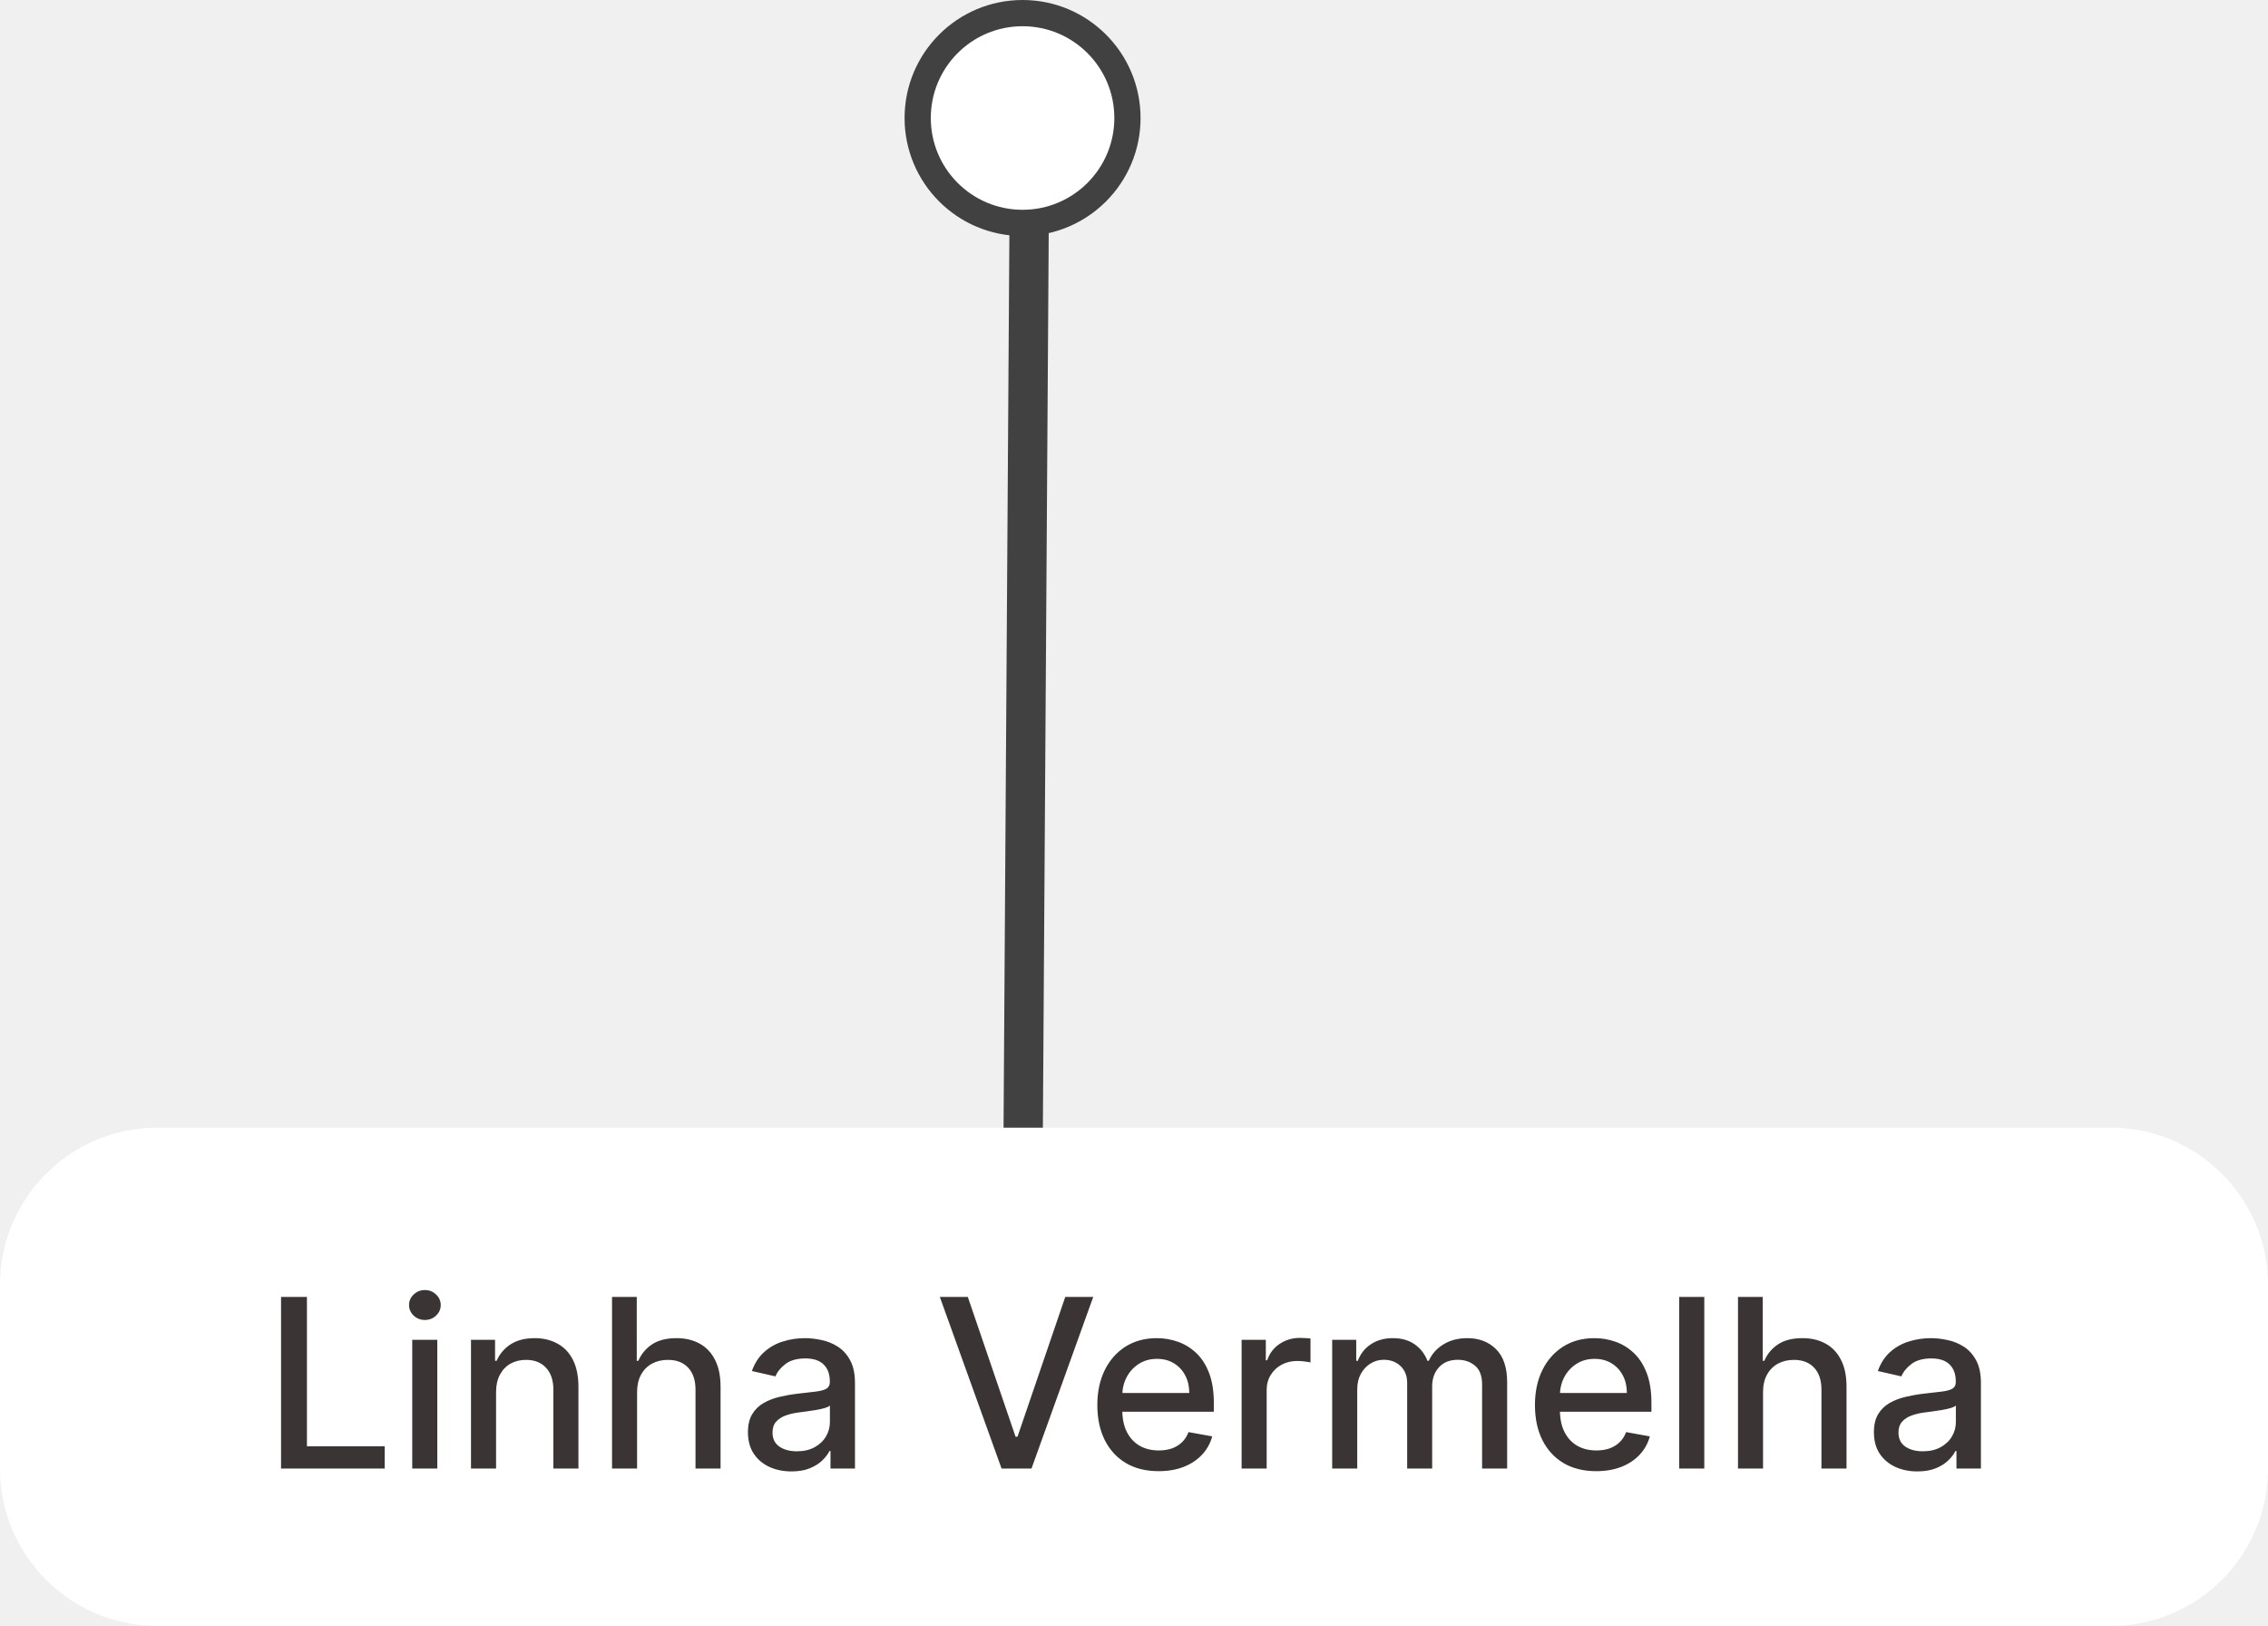
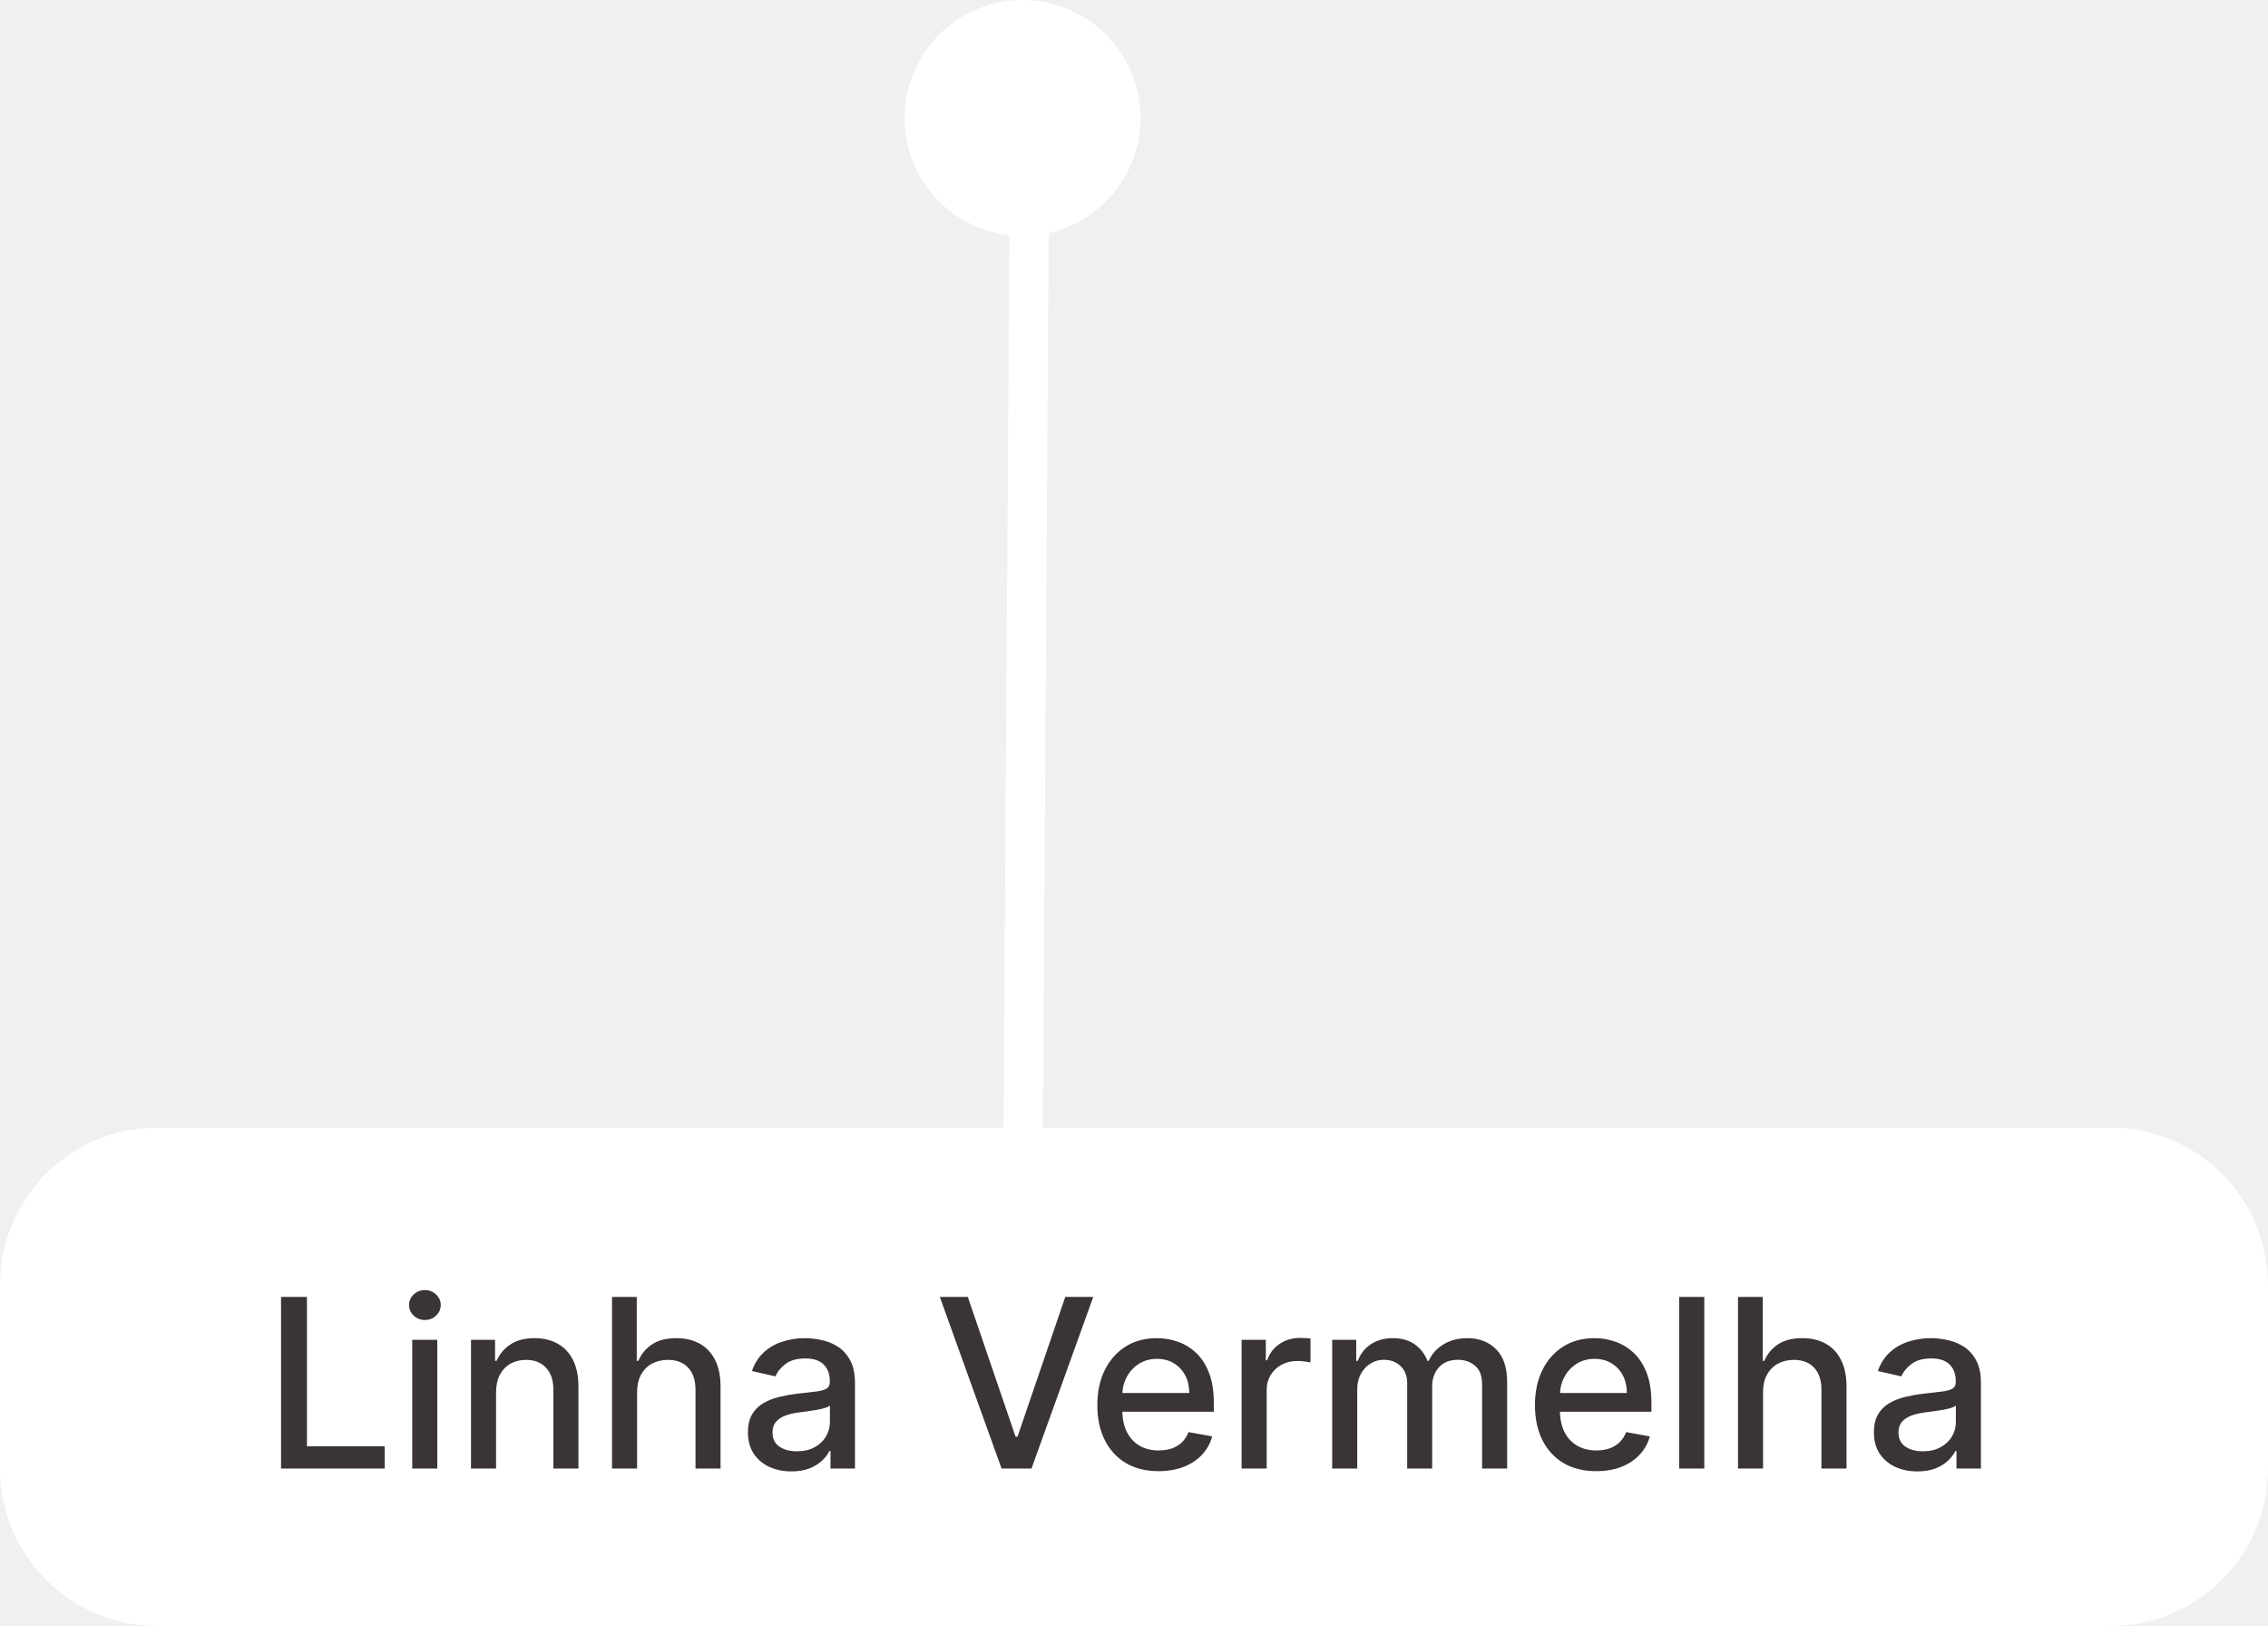
<svg xmlns="http://www.w3.org/2000/svg" width="173" height="124" viewBox="0 0 173 124" fill="none">
-   <path d="M78 93.5L78.5 17" stroke="#414141" stroke-width="3" />
-   <circle cx="9" cy="9" r="8" transform="matrix(-1 0 0 1 87 0)" fill="white" stroke="#414141" stroke-width="2" />
+   <path d="M78 93.5L78.5 17" stroke="white" stroke-width="3" />
+   <circle cx="9" cy="9" r="8" transform="matrix(-1 0 0 1 87 0)" fill="white" stroke="white" stroke-width="2" />
  <rect y="86" width="173" height="38" rx="12" fill="white" />
  <path d="M21.438 112V98.909H23.413V110.3H29.345V112H21.438ZM31.445 112V102.182H33.356V112H31.445ZM32.41 100.667C32.078 100.667 31.792 100.556 31.554 100.335C31.319 100.109 31.202 99.84 31.202 99.529C31.202 99.214 31.319 98.945 31.554 98.724C31.792 98.498 32.078 98.385 32.41 98.385C32.742 98.385 33.026 98.498 33.26 98.724C33.499 98.945 33.618 99.214 33.618 99.529C33.618 99.84 33.499 100.109 33.26 100.335C33.026 100.556 32.742 100.667 32.41 100.667ZM37.839 106.17V112H35.927V102.182H37.762V103.78H37.883C38.109 103.26 38.463 102.842 38.944 102.527C39.43 102.212 40.042 102.054 40.779 102.054C41.448 102.054 42.034 102.195 42.537 102.476C43.04 102.753 43.429 103.166 43.706 103.716C43.983 104.266 44.122 104.945 44.122 105.755V112H42.211V105.985C42.211 105.273 42.025 104.717 41.655 104.317C41.284 103.912 40.775 103.71 40.127 103.71C39.684 103.71 39.29 103.805 38.944 103.997C38.603 104.189 38.333 104.47 38.133 104.841C37.937 105.207 37.839 105.651 37.839 106.17ZM48.596 106.17V112H46.685V98.909H48.571V103.78H48.692C48.922 103.251 49.274 102.832 49.747 102.521C50.22 102.21 50.838 102.054 51.601 102.054C52.274 102.054 52.862 102.192 53.365 102.469C53.872 102.746 54.264 103.16 54.541 103.71C54.822 104.255 54.963 104.937 54.963 105.755V112H53.052V105.985C53.052 105.265 52.866 104.707 52.496 104.31C52.125 103.91 51.609 103.71 50.949 103.71C50.497 103.71 50.092 103.805 49.734 103.997C49.38 104.189 49.101 104.47 48.897 104.841C48.697 105.207 48.596 105.651 48.596 106.17ZM60.371 112.217C59.748 112.217 59.186 112.102 58.683 111.872C58.18 111.638 57.782 111.299 57.488 110.856C57.198 110.413 57.053 109.869 57.053 109.226C57.053 108.672 57.16 108.216 57.373 107.858C57.586 107.5 57.873 107.217 58.236 107.008C58.598 106.799 59.003 106.641 59.45 106.535C59.898 106.428 60.353 106.347 60.818 106.292C61.406 106.224 61.883 106.168 62.25 106.126C62.616 106.079 62.883 106.004 63.049 105.902C63.215 105.8 63.298 105.634 63.298 105.403V105.359C63.298 104.8 63.14 104.368 62.825 104.061C62.514 103.754 62.05 103.601 61.432 103.601C60.788 103.601 60.281 103.744 59.91 104.029C59.544 104.31 59.29 104.624 59.15 104.969L57.353 104.56C57.567 103.963 57.878 103.482 58.287 103.115C58.7 102.744 59.175 102.476 59.712 102.31C60.249 102.139 60.814 102.054 61.406 102.054C61.798 102.054 62.214 102.101 62.653 102.195C63.096 102.284 63.509 102.45 63.893 102.693C64.28 102.936 64.598 103.283 64.845 103.735C65.092 104.183 65.216 104.764 65.216 105.48V112H63.349V110.658H63.273C63.149 110.905 62.964 111.148 62.716 111.386C62.469 111.625 62.152 111.823 61.764 111.981C61.376 112.138 60.912 112.217 60.371 112.217ZM60.786 110.683C61.315 110.683 61.766 110.579 62.141 110.37C62.52 110.161 62.808 109.888 63.004 109.552C63.204 109.211 63.304 108.847 63.304 108.459V107.193C63.236 107.261 63.104 107.325 62.908 107.385C62.716 107.44 62.497 107.489 62.25 107.532C62.003 107.57 61.762 107.607 61.528 107.641C61.293 107.67 61.097 107.696 60.94 107.717C60.569 107.764 60.23 107.843 59.923 107.954C59.621 108.065 59.378 108.224 59.194 108.433C59.015 108.638 58.926 108.911 58.926 109.251C58.926 109.724 59.101 110.082 59.45 110.325C59.8 110.564 60.245 110.683 60.786 110.683ZM73.823 98.909L77.466 109.571H77.613L81.257 98.909H83.391L78.681 112H76.399L71.688 98.909H73.823ZM88.376 112.198C87.408 112.198 86.575 111.991 85.876 111.578C85.182 111.161 84.645 110.575 84.266 109.82C83.891 109.062 83.703 108.173 83.703 107.155C83.703 106.149 83.891 105.263 84.266 104.496C84.645 103.729 85.173 103.13 85.851 102.7C86.533 102.269 87.329 102.054 88.242 102.054C88.796 102.054 89.332 102.146 89.852 102.329C90.372 102.512 90.839 102.8 91.252 103.192C91.665 103.584 91.992 104.093 92.23 104.719C92.469 105.342 92.588 106.098 92.588 106.989V107.666H84.783V106.234H90.715C90.715 105.732 90.613 105.286 90.408 104.898C90.204 104.506 89.916 104.197 89.546 103.972C89.179 103.746 88.749 103.633 88.254 103.633C87.717 103.633 87.249 103.765 86.848 104.029C86.452 104.289 86.145 104.63 85.928 105.052C85.715 105.469 85.608 105.923 85.608 106.413V107.532C85.608 108.188 85.723 108.746 85.953 109.207C86.188 109.667 86.513 110.018 86.931 110.261C87.349 110.5 87.837 110.619 88.395 110.619C88.757 110.619 89.087 110.568 89.386 110.466C89.684 110.359 89.942 110.202 90.159 109.993C90.376 109.784 90.543 109.526 90.658 109.219L92.467 109.545C92.322 110.078 92.062 110.545 91.687 110.945C91.316 111.342 90.849 111.651 90.287 111.872C89.729 112.089 89.092 112.198 88.376 112.198ZM94.709 112V102.182H96.556V103.741H96.658C96.837 103.213 97.153 102.798 97.604 102.495C98.06 102.188 98.576 102.035 99.151 102.035C99.27 102.035 99.411 102.039 99.573 102.048C99.739 102.056 99.869 102.067 99.963 102.08V103.908C99.886 103.886 99.75 103.863 99.554 103.837C99.358 103.808 99.162 103.793 98.966 103.793C98.514 103.793 98.111 103.888 97.758 104.08C97.408 104.268 97.131 104.53 96.927 104.866C96.722 105.199 96.62 105.578 96.62 106.004V112H94.709ZM101.617 112V102.182H103.451V103.78H103.573C103.777 103.239 104.112 102.817 104.576 102.514C105.041 102.207 105.597 102.054 106.245 102.054C106.901 102.054 107.451 102.207 107.894 102.514C108.341 102.821 108.672 103.243 108.885 103.78H108.987C109.221 103.256 109.594 102.838 110.105 102.527C110.617 102.212 111.226 102.054 111.934 102.054C112.824 102.054 113.551 102.333 114.113 102.891C114.68 103.45 114.963 104.291 114.963 105.416V112H113.052V105.595C113.052 104.93 112.871 104.449 112.509 104.151C112.147 103.852 111.714 103.703 111.211 103.703C110.589 103.703 110.105 103.895 109.76 104.278C109.415 104.658 109.243 105.146 109.243 105.742V112H107.338V105.474C107.338 104.941 107.172 104.513 106.839 104.189C106.507 103.865 106.074 103.703 105.542 103.703C105.179 103.703 104.845 103.799 104.538 103.991C104.235 104.178 103.99 104.44 103.803 104.777C103.62 105.114 103.528 105.504 103.528 105.947V112H101.617ZM121.757 112.198C120.789 112.198 119.956 111.991 119.257 111.578C118.563 111.161 118.026 110.575 117.646 109.82C117.271 109.062 117.084 108.173 117.084 107.155C117.084 106.149 117.271 105.263 117.646 104.496C118.026 103.729 118.554 103.13 119.232 102.7C119.914 102.269 120.71 102.054 121.622 102.054C122.176 102.054 122.713 102.146 123.233 102.329C123.753 102.512 124.22 102.8 124.633 103.192C125.046 103.584 125.372 104.093 125.611 104.719C125.85 105.342 125.969 106.098 125.969 106.989V107.666H118.164V106.234H124.096C124.096 105.732 123.994 105.286 123.789 104.898C123.585 104.506 123.297 104.197 122.926 103.972C122.56 103.746 122.129 103.633 121.635 103.633C121.098 103.633 120.629 103.765 120.229 104.029C119.833 104.289 119.526 104.63 119.308 105.052C119.095 105.469 118.989 105.923 118.989 106.413V107.532C118.989 108.188 119.104 108.746 119.334 109.207C119.568 109.667 119.894 110.018 120.312 110.261C120.73 110.5 121.218 110.619 121.776 110.619C122.138 110.619 122.468 110.568 122.767 110.466C123.065 110.359 123.323 110.202 123.54 109.993C123.757 109.784 123.923 109.526 124.039 109.219L125.847 109.545C125.703 110.078 125.443 110.545 125.068 110.945C124.697 111.342 124.23 111.651 123.668 111.872C123.11 112.089 122.472 112.198 121.757 112.198ZM130.001 98.909V112H128.089V98.909H130.001ZM134.483 106.17V112H132.572V98.909H134.458V103.78H134.579C134.809 103.251 135.161 102.832 135.634 102.521C136.107 102.21 136.725 102.054 137.487 102.054C138.161 102.054 138.749 102.192 139.252 102.469C139.759 102.746 140.151 103.16 140.428 103.71C140.709 104.255 140.85 104.937 140.85 105.755V112H138.938V105.985C138.938 105.265 138.753 104.707 138.382 104.31C138.012 103.91 137.496 103.71 136.835 103.71C136.384 103.71 135.979 103.805 135.621 103.997C135.267 104.189 134.988 104.47 134.784 104.841C134.583 105.207 134.483 105.651 134.483 106.17ZM146.257 112.217C145.635 112.217 145.073 112.102 144.57 111.872C144.067 111.638 143.669 111.299 143.374 110.856C143.085 110.413 142.94 109.869 142.94 109.226C142.94 108.672 143.046 108.216 143.259 107.858C143.472 107.5 143.76 107.217 144.122 107.008C144.485 106.799 144.889 106.641 145.337 106.535C145.784 106.428 146.24 106.347 146.705 106.292C147.293 106.224 147.77 106.168 148.137 106.126C148.503 106.079 148.769 106.004 148.936 105.902C149.102 105.8 149.185 105.634 149.185 105.403V105.359C149.185 104.8 149.027 104.368 148.712 104.061C148.401 103.754 147.936 103.601 147.318 103.601C146.675 103.601 146.168 103.744 145.797 104.029C145.431 104.31 145.177 104.624 145.036 104.969L143.24 104.56C143.453 103.963 143.764 103.482 144.173 103.115C144.587 102.744 145.062 102.476 145.599 102.31C146.136 102.139 146.7 102.054 147.293 102.054C147.685 102.054 148.1 102.101 148.539 102.195C148.982 102.284 149.396 102.45 149.779 102.693C150.167 102.936 150.485 103.283 150.732 103.735C150.979 104.183 151.102 104.764 151.102 105.48V112H149.236V110.658H149.159C149.036 110.905 148.85 111.148 148.603 111.386C148.356 111.625 148.039 111.823 147.651 111.981C147.263 112.138 146.798 112.217 146.257 112.217ZM146.673 110.683C147.201 110.683 147.653 110.579 148.028 110.37C148.407 110.161 148.695 109.888 148.891 109.552C149.091 109.211 149.191 108.847 149.191 108.459V107.193C149.123 107.261 148.991 107.325 148.795 107.385C148.603 107.44 148.384 107.489 148.137 107.532C147.889 107.57 147.649 107.607 147.414 107.641C147.18 107.67 146.984 107.696 146.826 107.717C146.455 107.764 146.117 107.843 145.81 107.954C145.507 108.065 145.264 108.224 145.081 108.433C144.902 108.638 144.813 108.911 144.813 109.251C144.813 109.724 144.987 110.082 145.337 110.325C145.686 110.564 146.132 110.683 146.673 110.683Z" fill="#3A3434" />
</svg>
